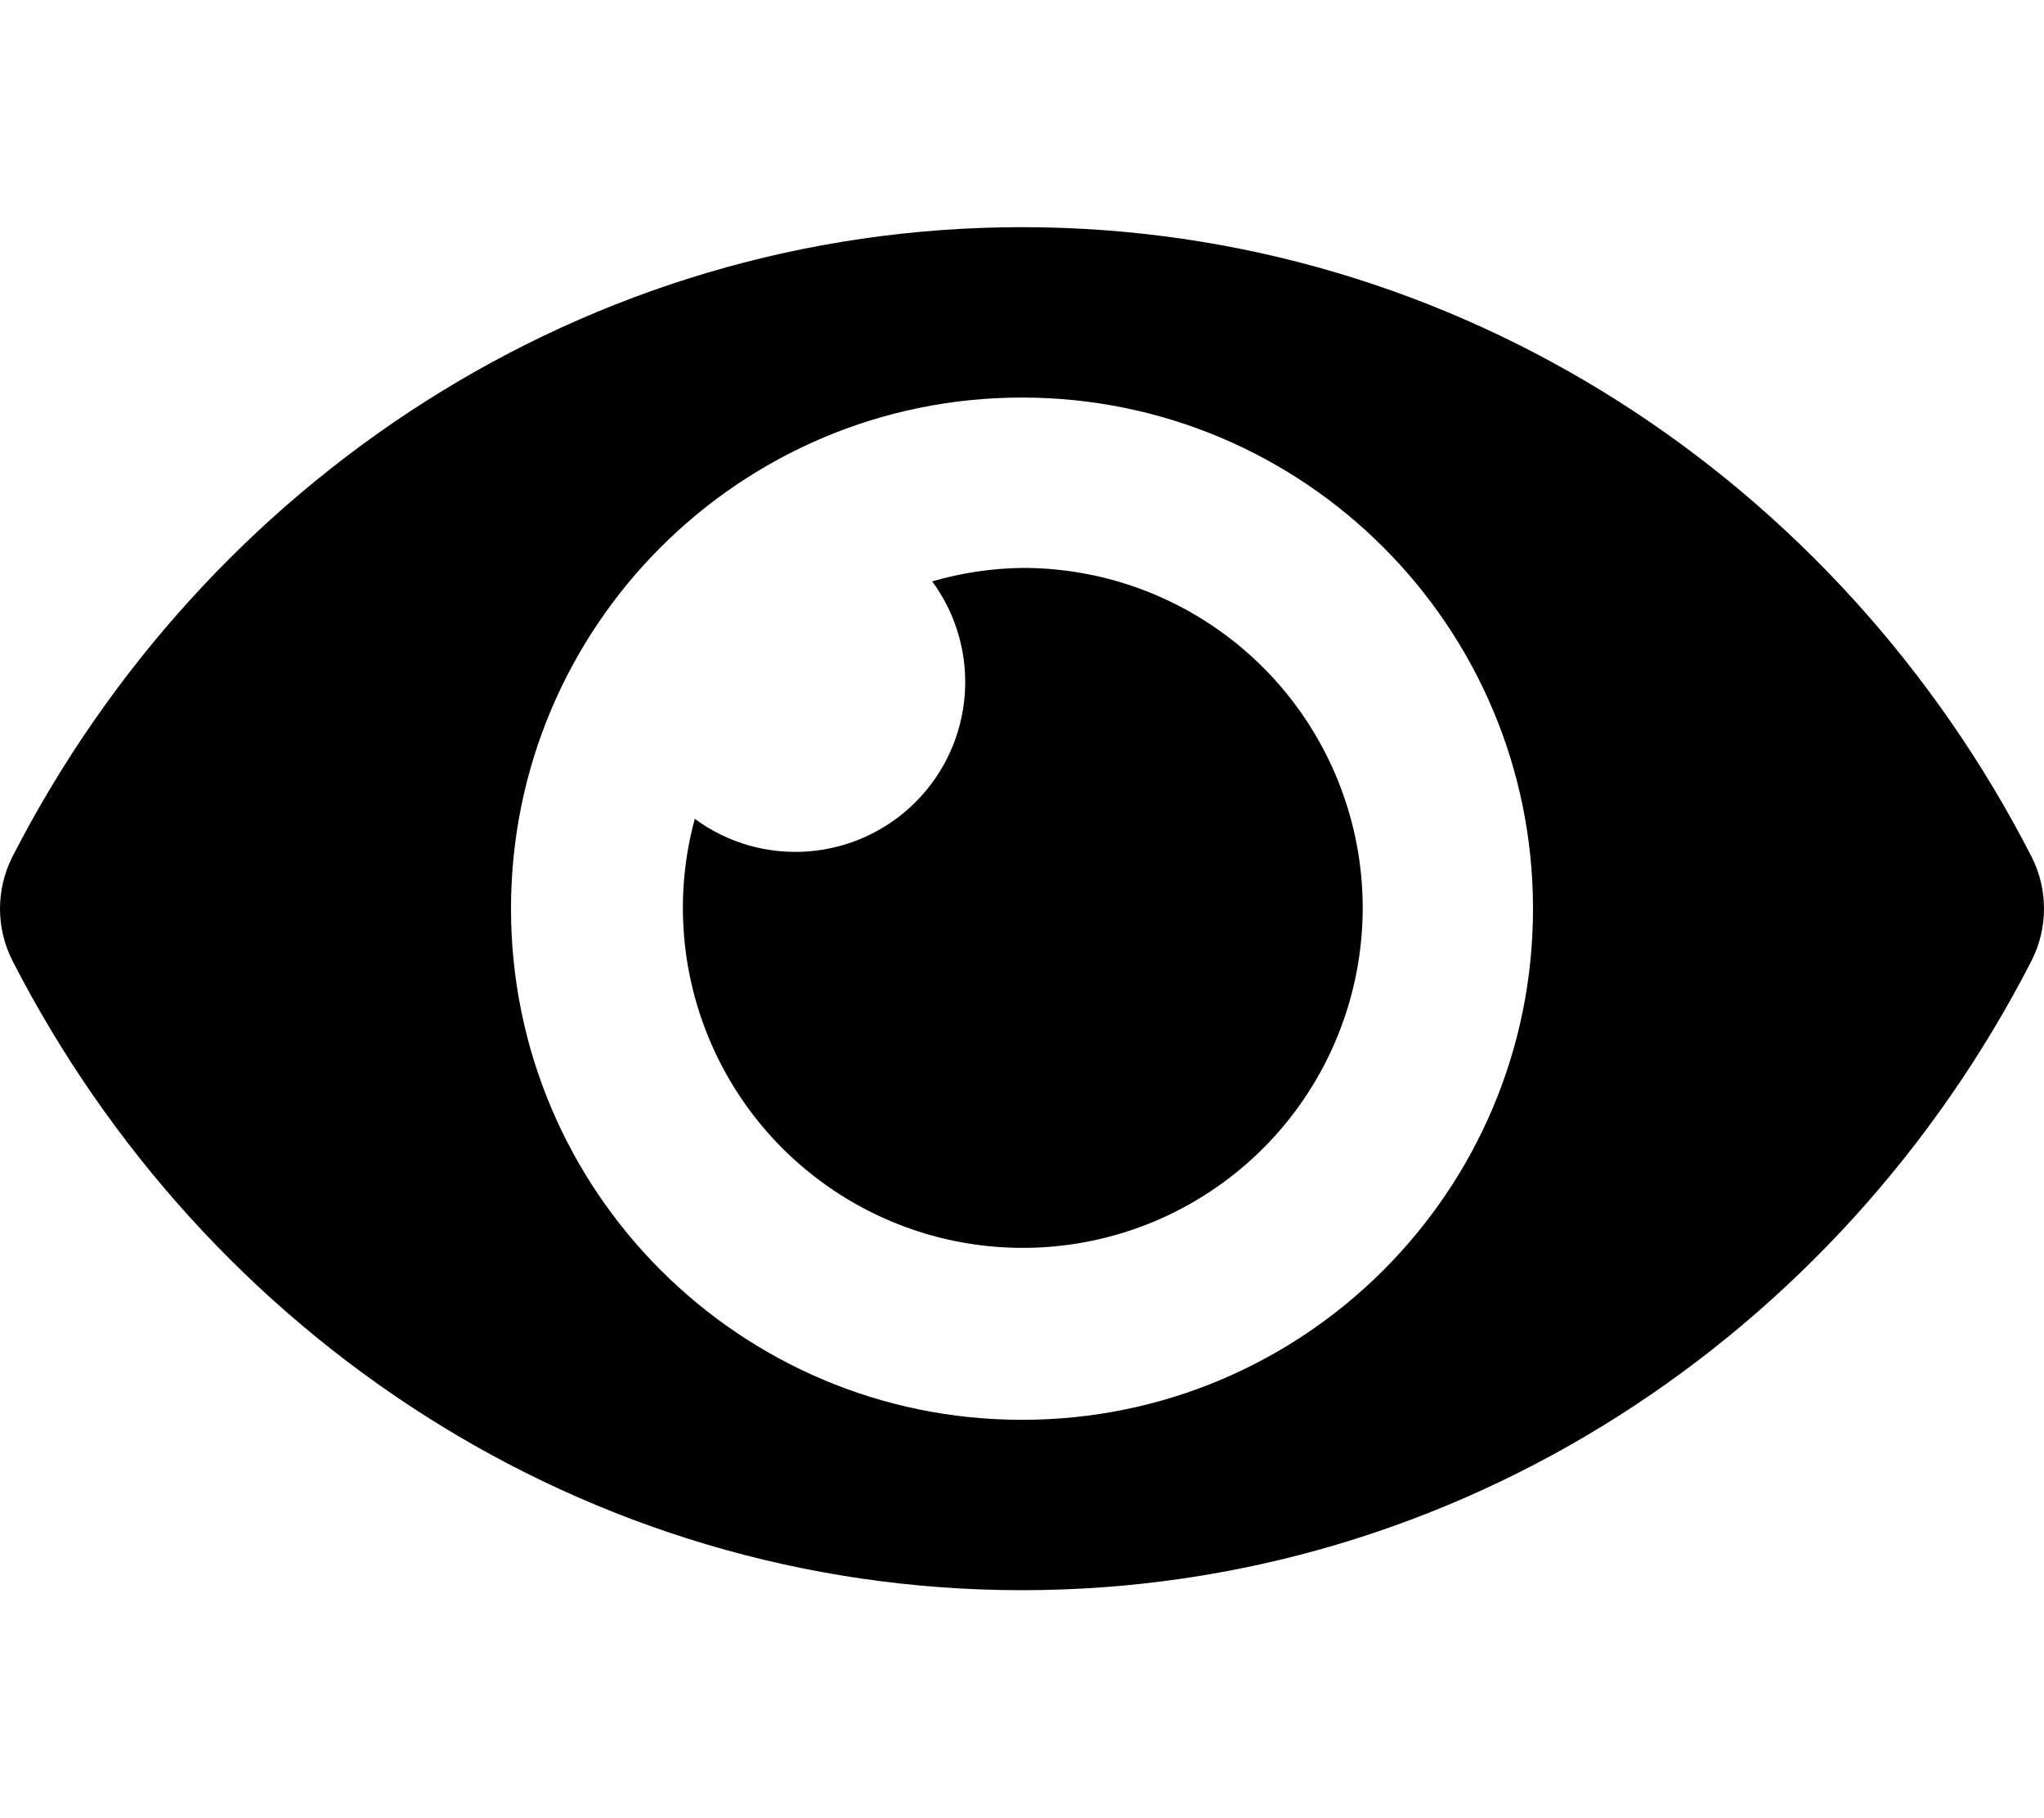
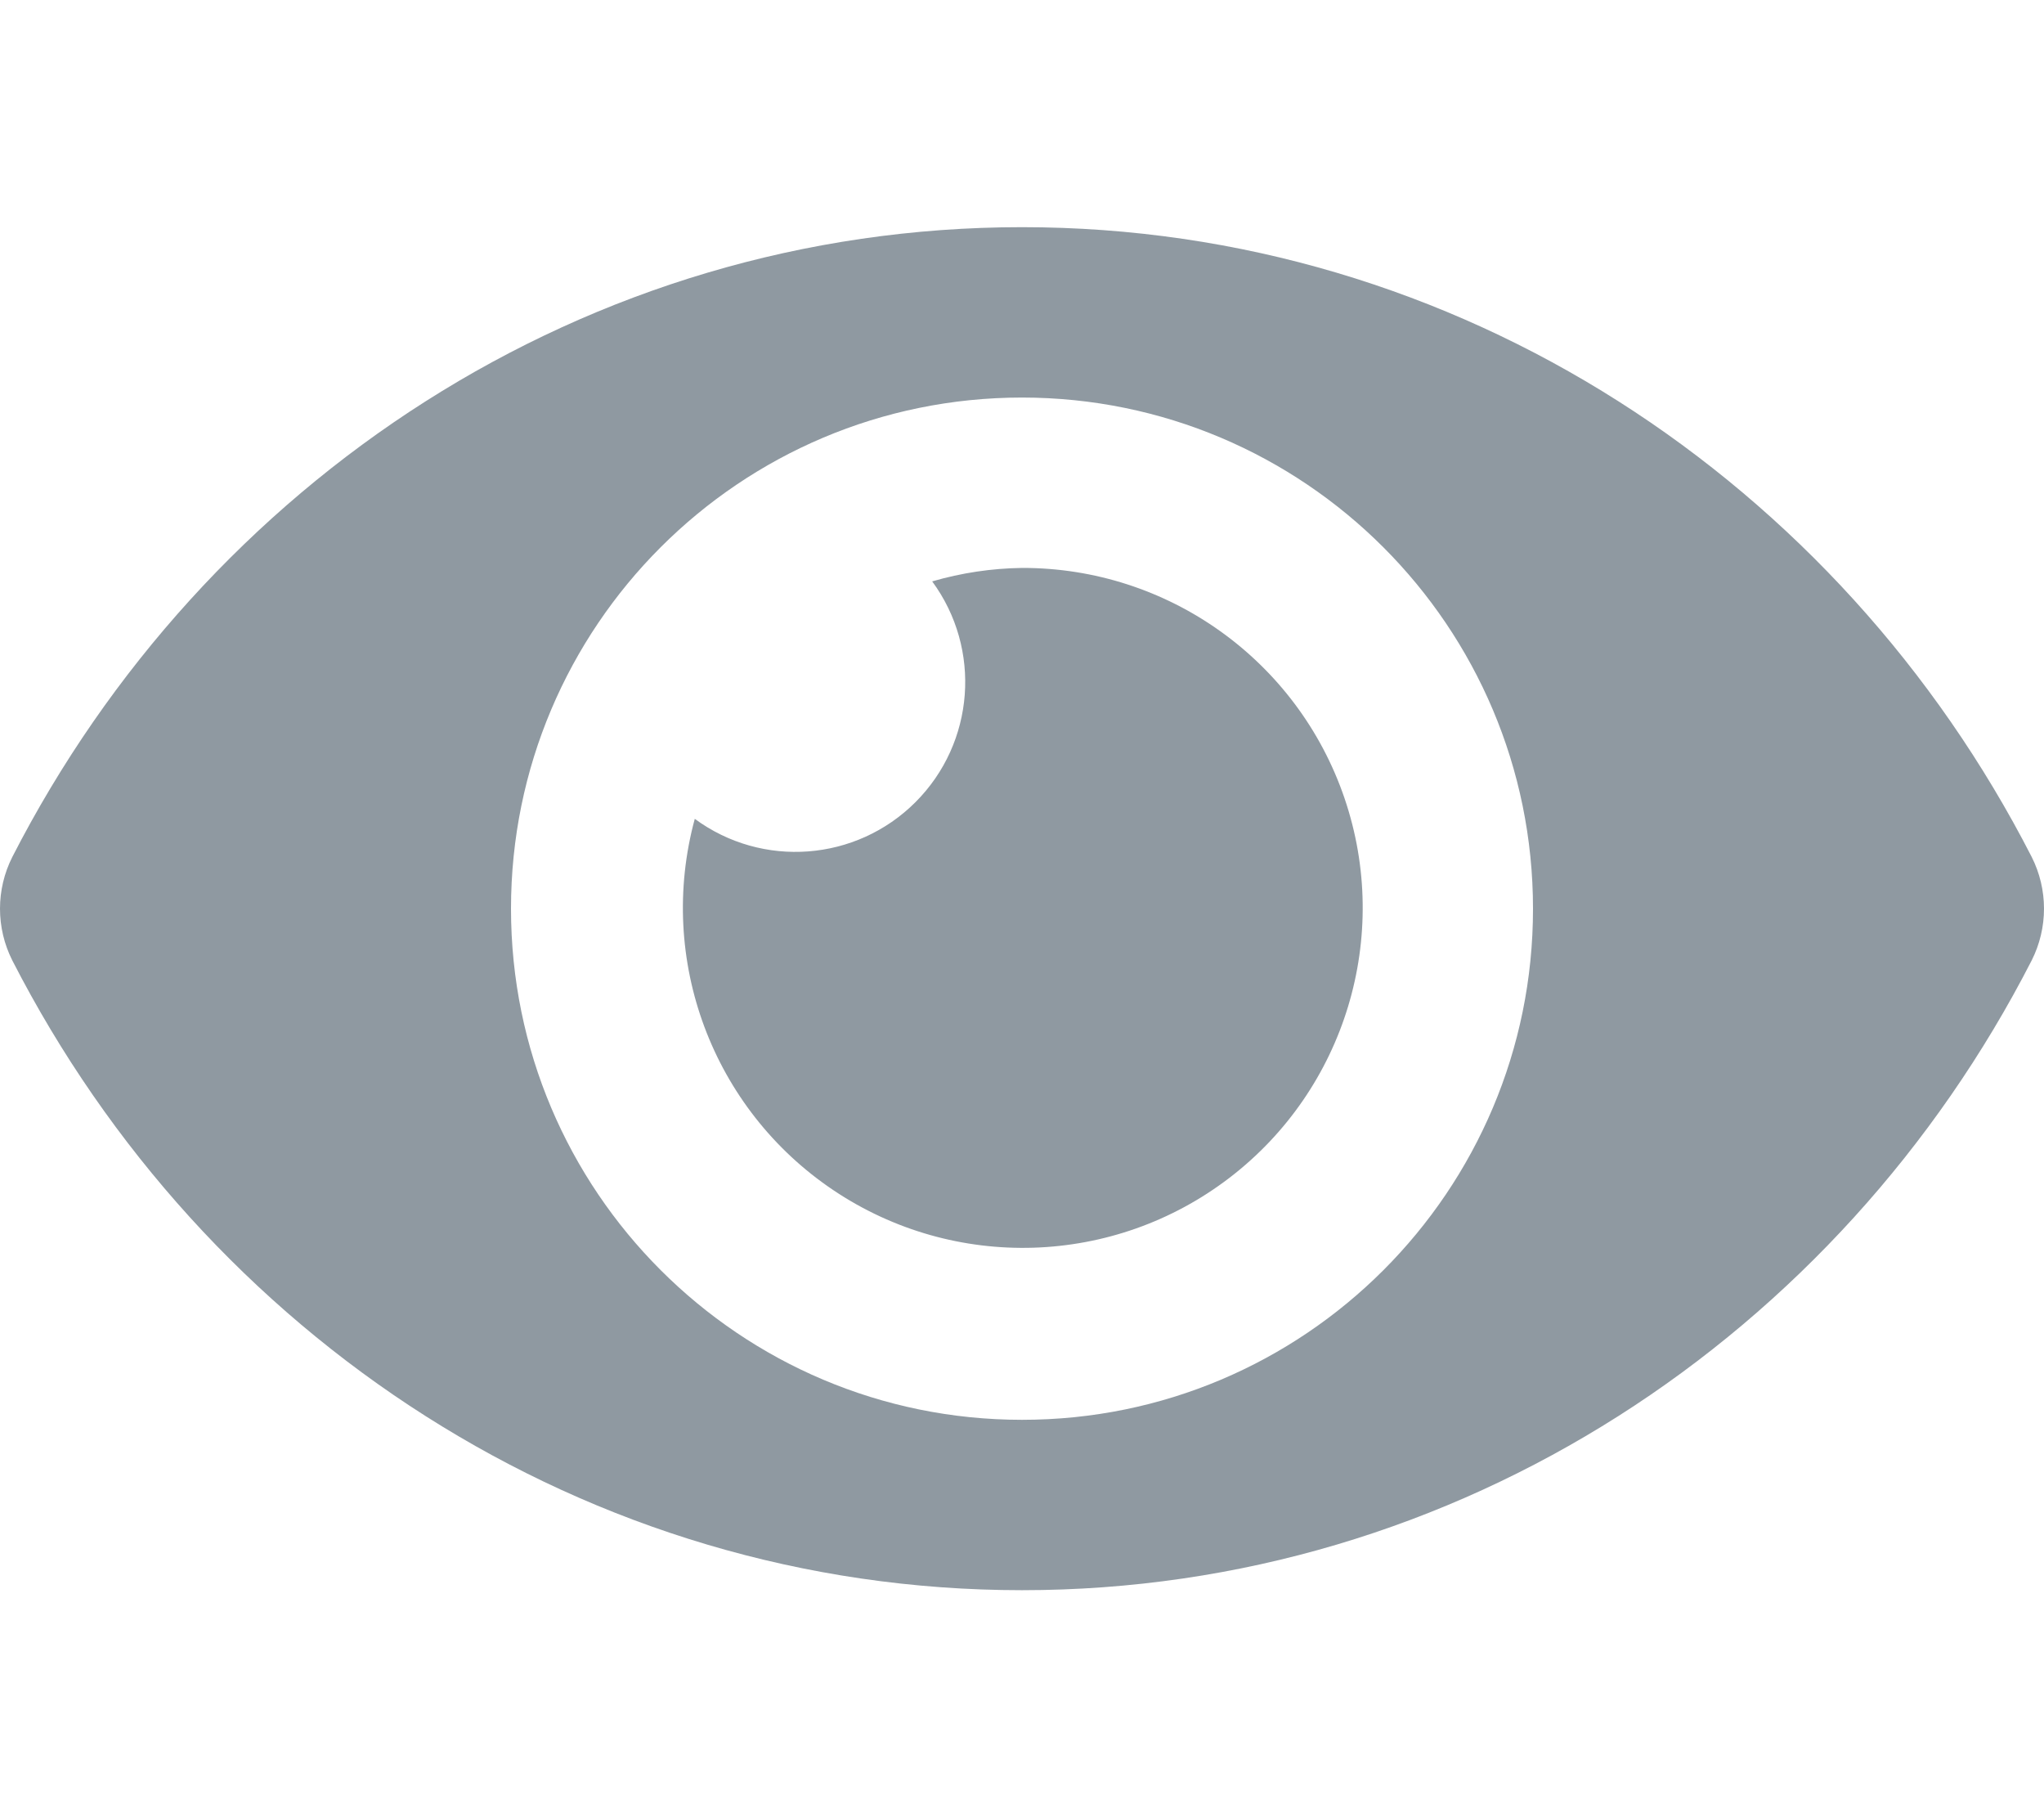
<svg xmlns="http://www.w3.org/2000/svg" aria-hidden="true" focusable="false" data-prefix="fas" data-icon="eye" class="svg-inline--fa fa-eye fa-w-18" role="img" viewBox="0 0 576 512">
-   <path fill="currentColor" d="M572.52 241.4C518.29 135.59 410.93 64 288 64S57.68 135.64 3.48 241.41a32.35 32.35 0 0 0 0 29.19C57.71 376.41 165.07 448 288 448s230.32-71.64 284.52-177.41a32.35 32.35 0 0 0 0-29.19zM288 400a144 144 0 1 1 144-144 143.93 143.93 0 0 1-144 144zm0-240a95.31 95.31 0 0 0-25.31 3.79 47.85 47.85 0 0 1-66.9 66.9A95.78 95.78 0 1 0 288 160z" />
+   <path fill="#8f99a1" d="M572.52 241.4C518.29 135.59 410.93 64 288 64S57.68 135.64 3.48 241.41a32.35 32.35 0 0 0 0 29.19C57.71 376.41 165.07 448 288 448s230.32-71.64 284.52-177.41a32.35 32.35 0 0 0 0-29.19zM288 400a144 144 0 1 1 144-144 143.93 143.93 0 0 1-144 144zm0-240a95.31 95.31 0 0 0-25.31 3.79 47.85 47.85 0 0 1-66.9 66.9A95.78 95.78 0 1 0 288 160z" />
</svg>
